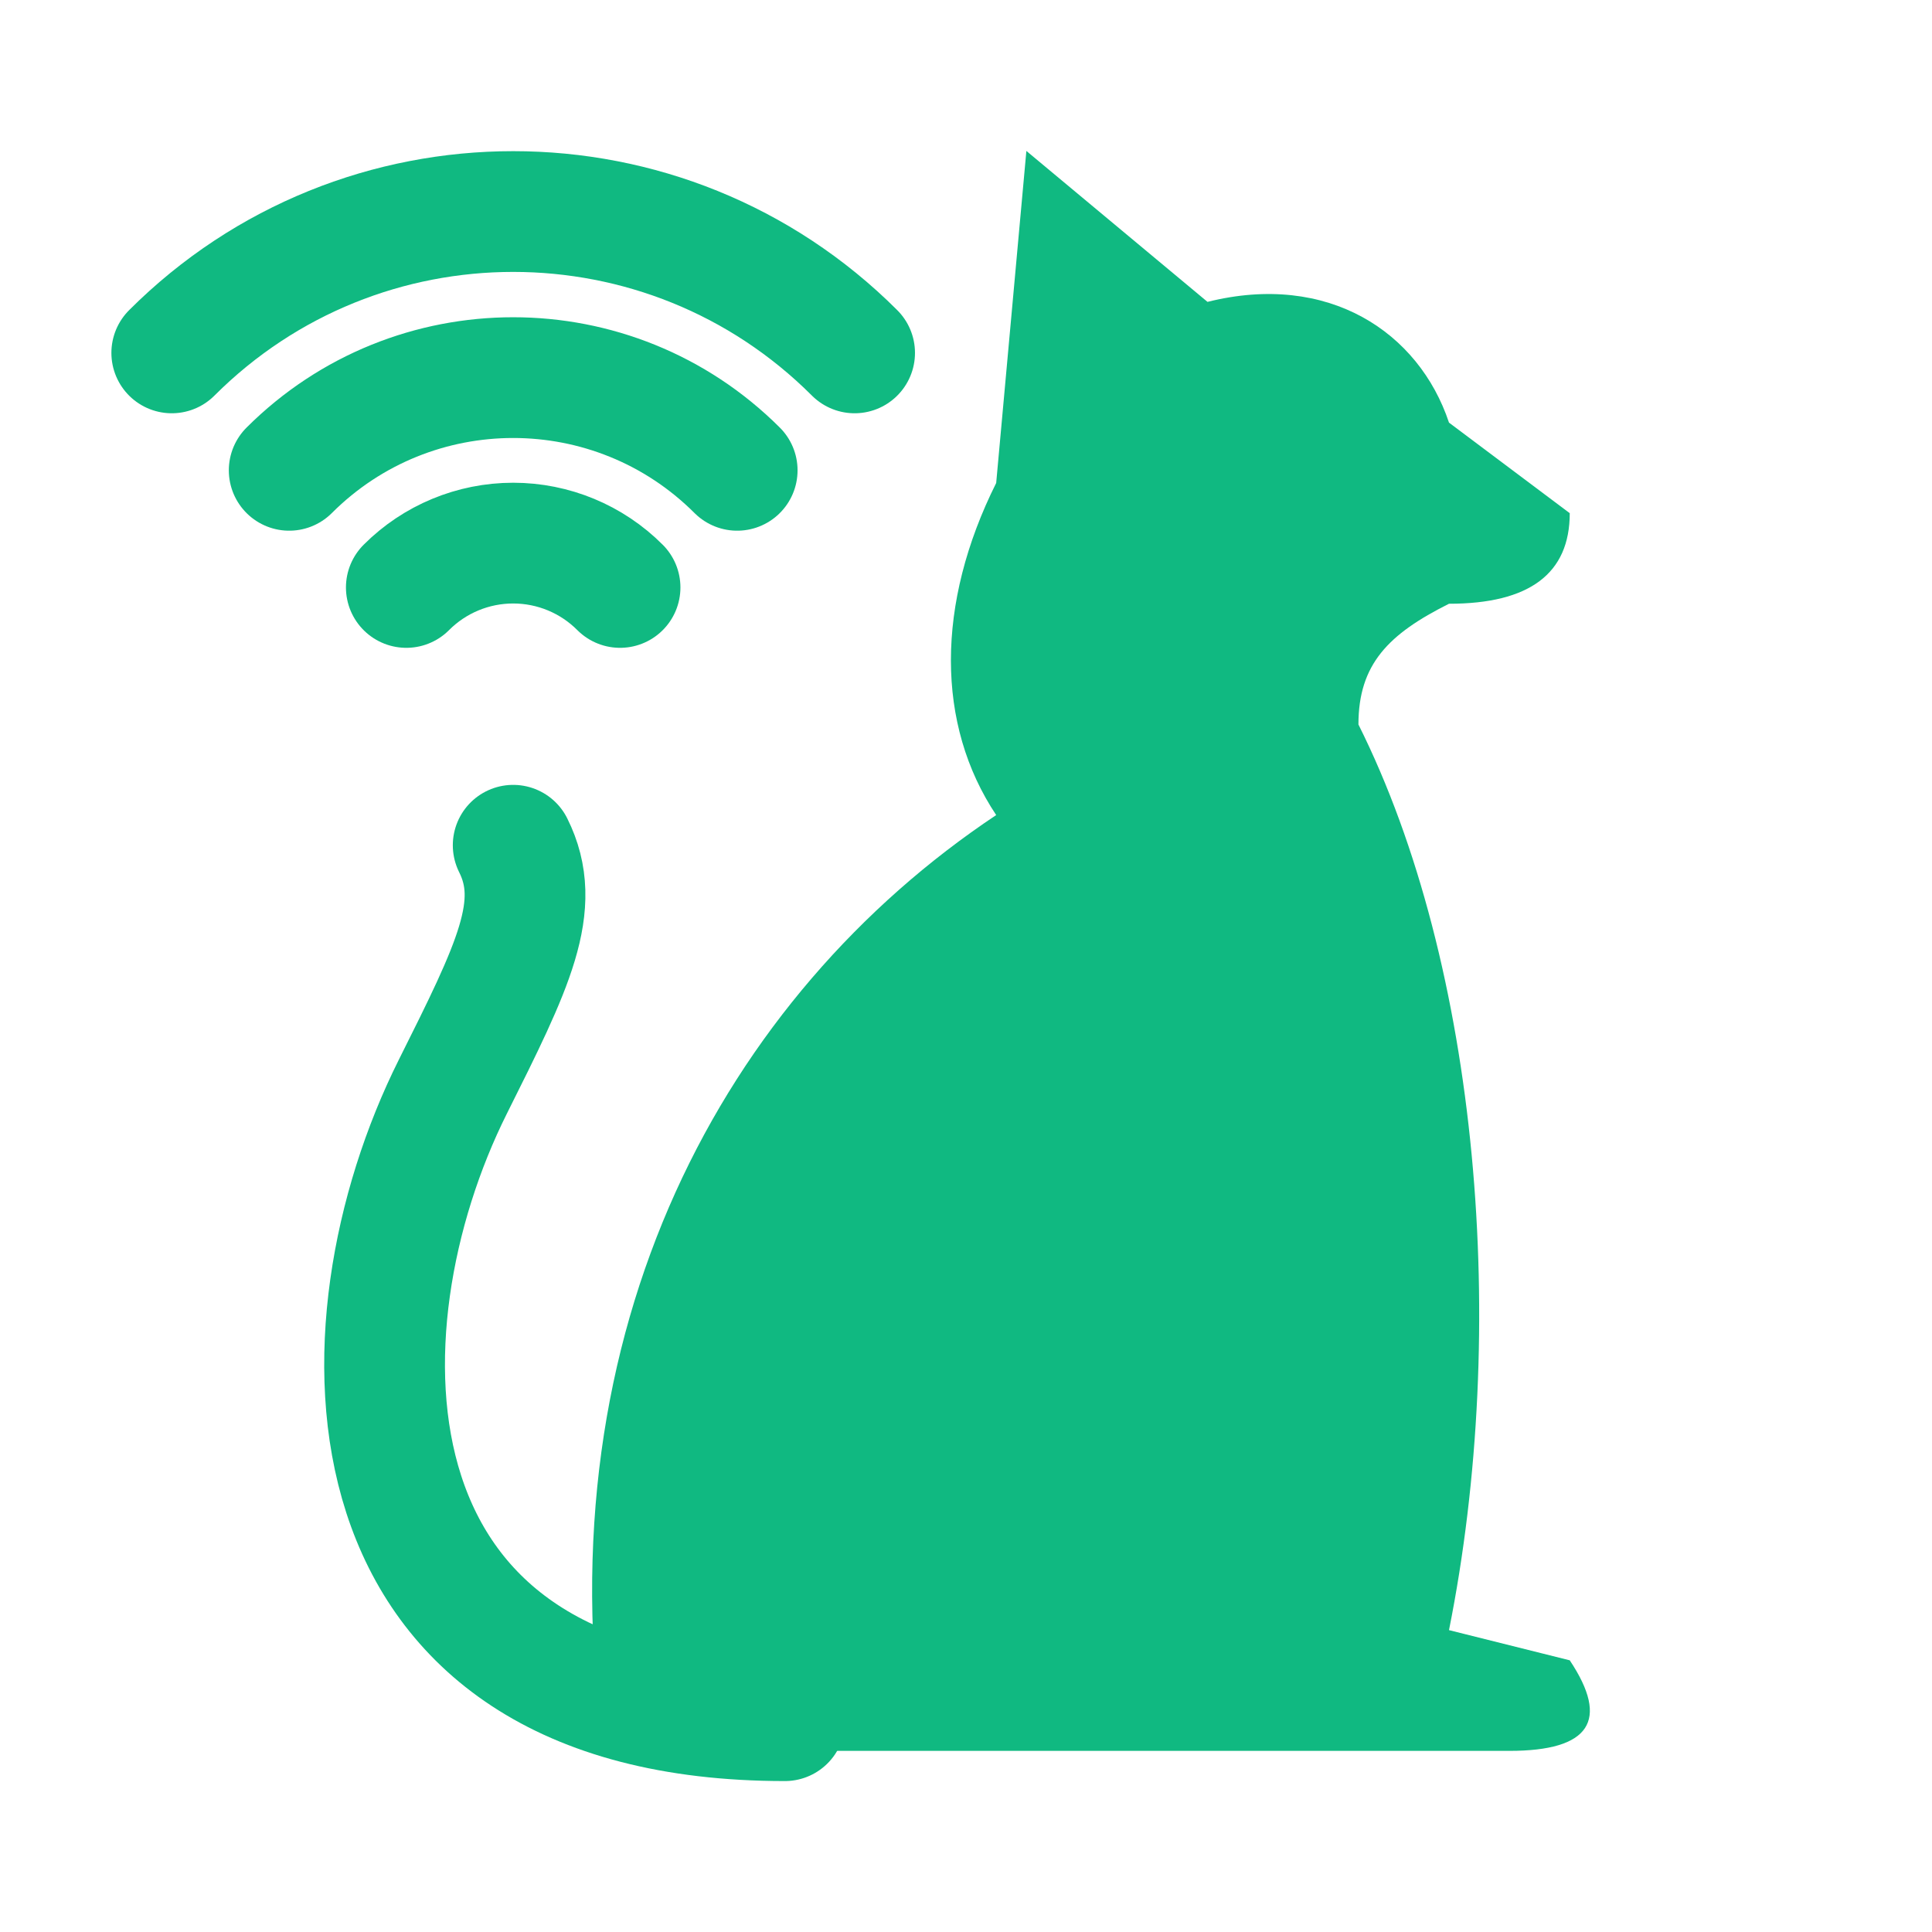
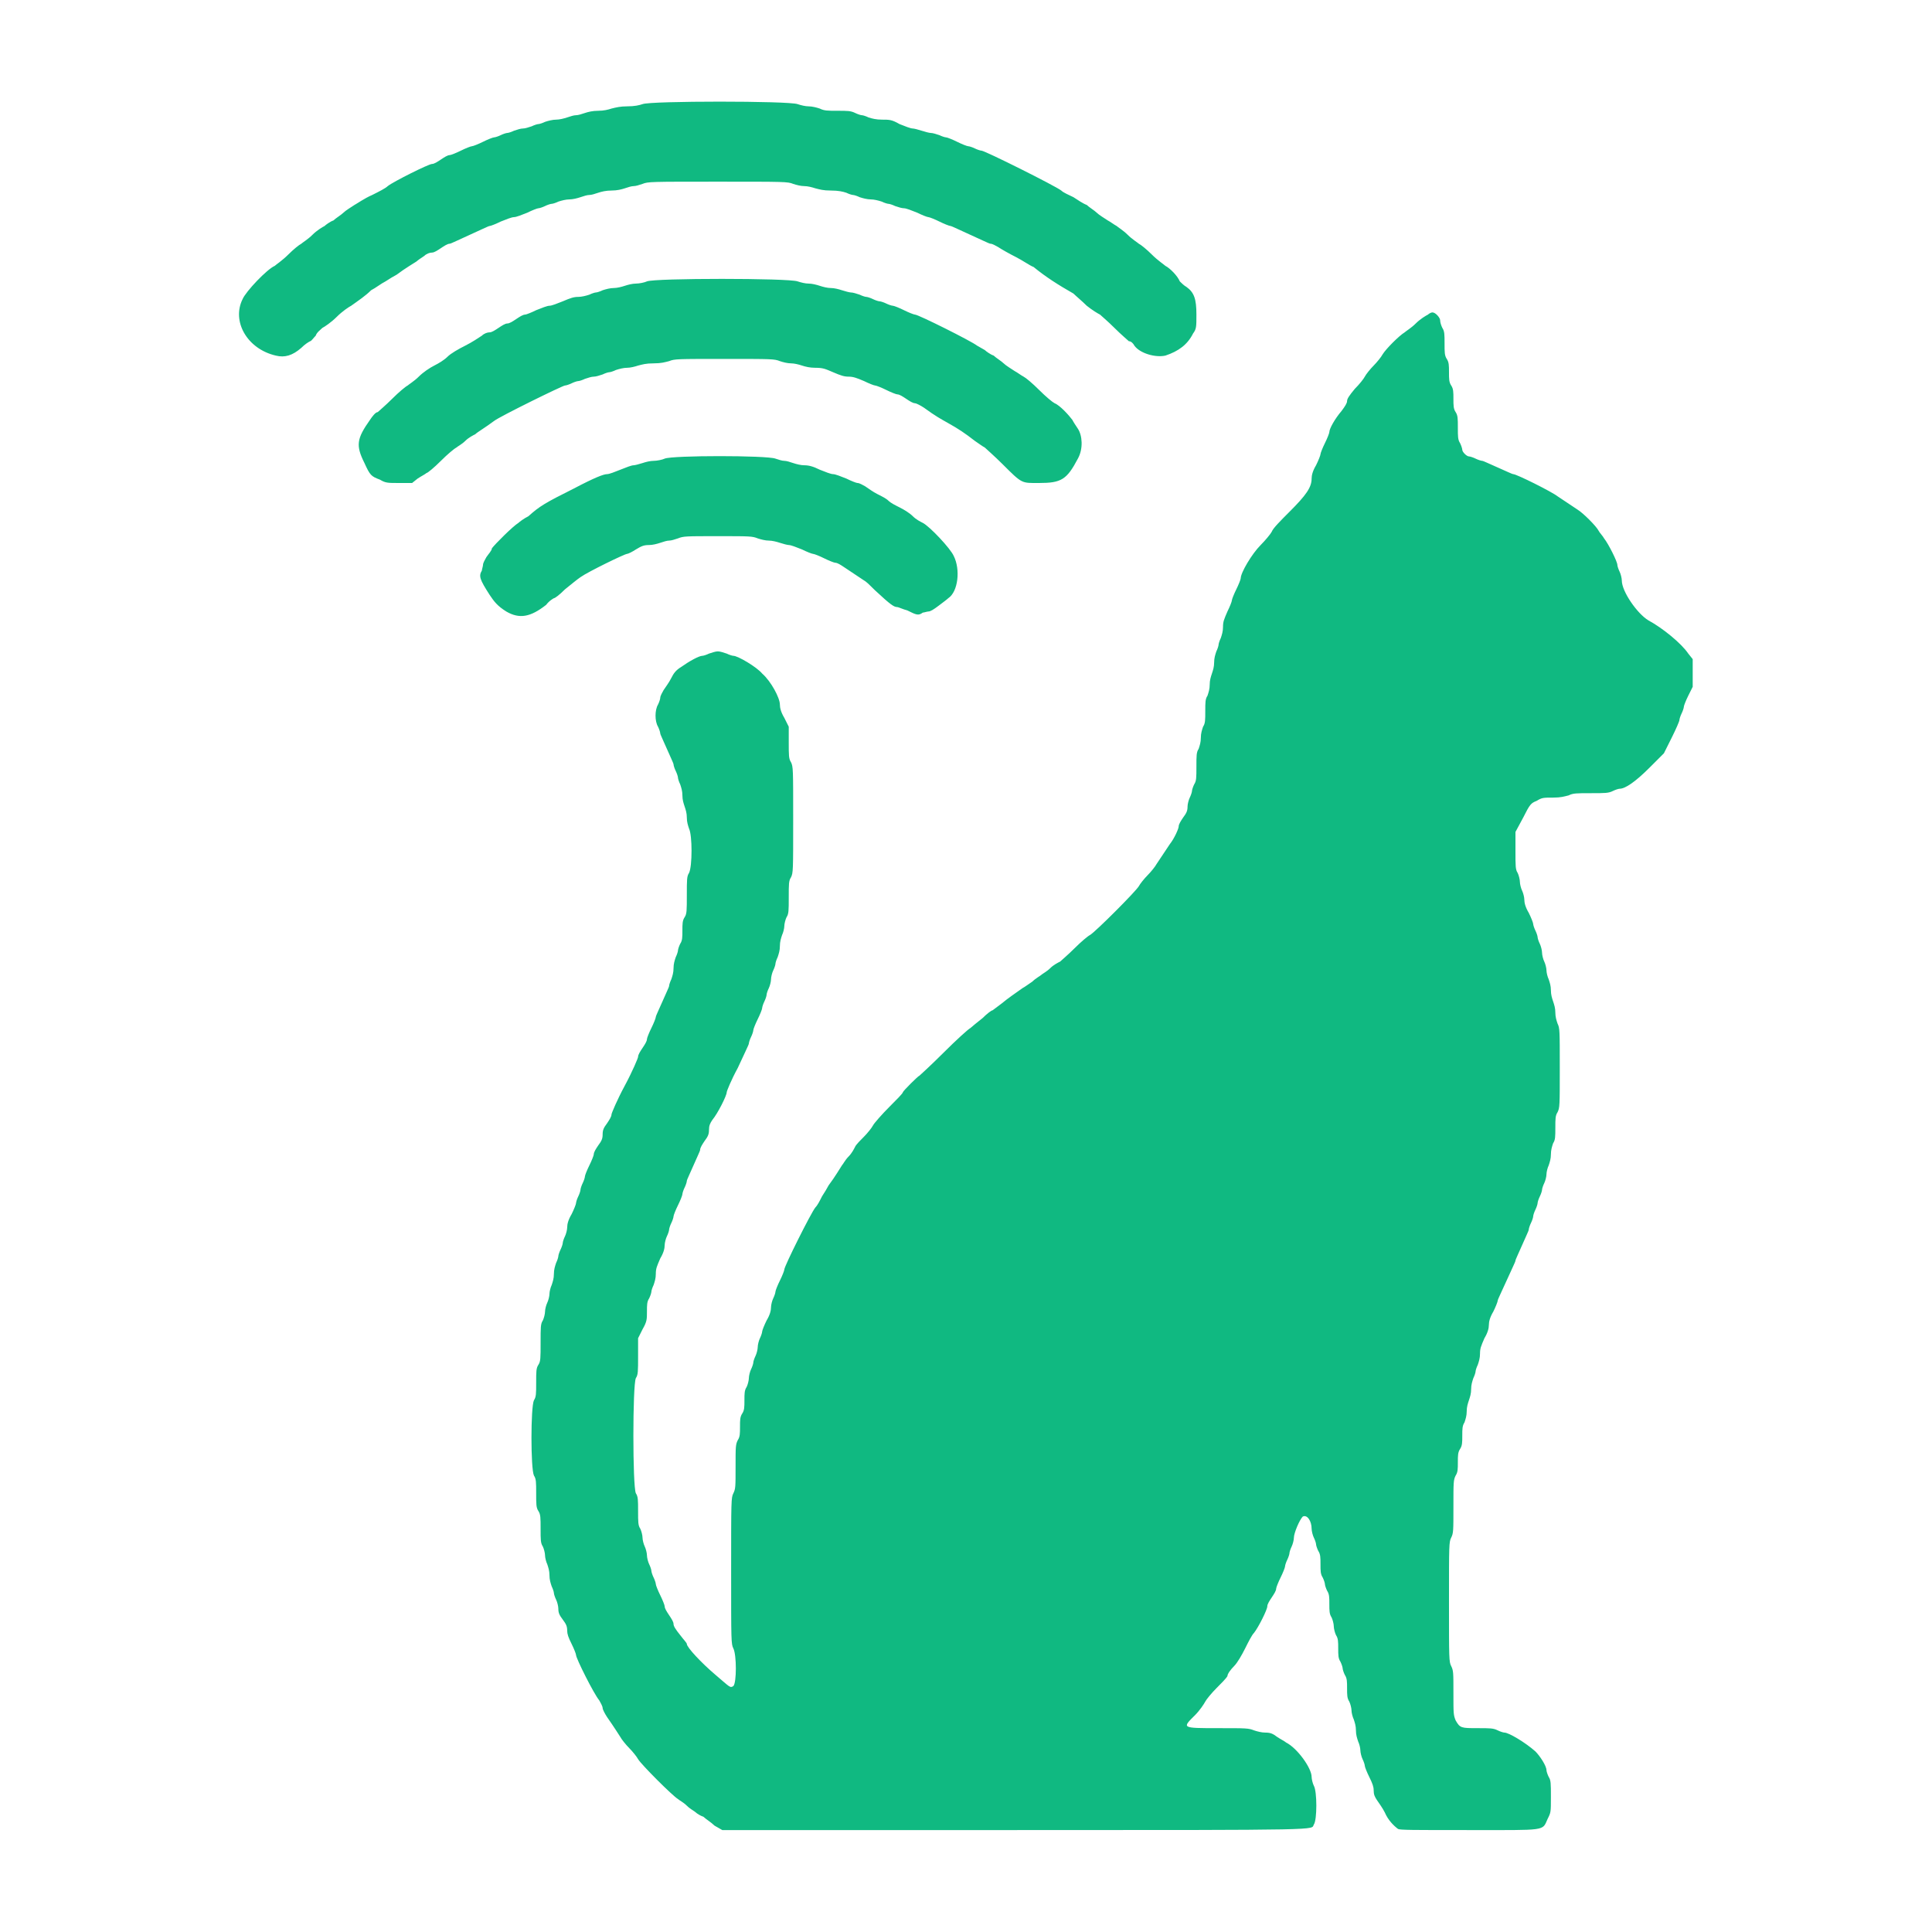
<svg xmlns="http://www.w3.org/2000/svg" viewBox="0 0 64 64">
-   <g fill="none" stroke="#10B981" stroke-width="4" stroke-linecap="round">
-     <path d="M13.46 19.46A5 5 0 0 1 20.54 19.46 M9.58 15.58A10.5 10.5 0 0 1 24.42 15.58 M5.69 11.69A16 16 0 0 1 28.31 11.69" />
-     <path d="M26 57C11 57 11 44 15 36C17 32 18 30 17 28" />
+   <g transform="scale(0.036697) translate(0,1744) scale(1,-1)">
+     <path fill="#10B981" d="M580 1650 c-3 -1 -7 -2 -14 -2 -6 0 -10 -1 -14 -2 -3 -1 -7 -2 -12 -2 -5 0 -9 -1 -12 -2 -3 -1 -6 -2 -8 -2 -2 0 -5 -1 -8 -2 -3 -1 -7 -2 -10 -2 -3 0 -7 -1 -10 -2 -2 -1 -5 -2 -6 -2 -1 0 -4 -1 -6 -2 -3 -1 -6 -2 -8 -2 -2 0 -5 -1 -8 -2 -2 -1 -5 -2 -6 -2 -1 0 -4 -1 -6 -2 -2 -1 -5 -2 -6 -2 -1 0 -6 -2 -10 -4 -4 -2 -9 -4 -10 -4 -1 0 -6 -2 -10 -4 -4 -2 -9 -4 -10 -4 -2 0 -5 -2 -8 -4 -3 -2 -6 -4 -8 -4 -3 0 -35 -16 -40 -20 -2 -2 -8 -5 -14 -8 -7 -3 -14 -8 -16 -9 -3 -2 -8 -5 -10 -7 -2 -2 -7 -5 -9 -7 -3 -1 -7 -4 -8 -5 -2 -1 -7 -4 -11 -8 -4 -4 -9 -7 -10 -8 -2 -1 -7 -5 -12 -10 -5 -5 -11 -9 -12 -10 -7 -3 -26 -23 -29 -30 -10 -20 4 -45 30 -51 8 -2 15 0 23 7 3 3 6 5 8 6 1 0 3 3 5 5 1 3 4 5 6 7 2 1 8 5 13 10 5 5 11 9 13 10 7 5 13 9 18 14 4 2 9 6 13 8 3 2 8 5 10 6 8 6 15 10 18 12 1 1 4 3 7 5 2 2 5 3 7 3 2 0 5 2 8 4 3 2 6 4 8 4 1 0 9 4 18 8 9 4 17 8 18 8 1 0 6 2 10 4 5 2 10 4 12 4 2 0 7 2 12 4 4 2 9 4 10 4 1 0 4 1 6 2 2 1 5 2 6 2 1 0 4 1 6 2 3 1 7 2 10 2 3 0 7 1 10 2 3 1 6 2 8 2 2 0 5 1 8 2 3 1 7 2 12 2 5 0 9 1 12 2 3 1 6 2 8 2 2 0 5 1 8 2 5 2 7 2 68 2 61 0 63 0 68 -2 3 -1 7 -2 10 -2 3 0 7 -1 10 -2 4 -1 7 -2 14 -2 7 0 11 -1 14 -2 2 -1 5 -2 6 -2 1 0 4 -1 6 -2 3 -1 7 -2 10 -2 3 0 7 -1 10 -2 2 -1 5 -2 6 -2 1 0 4 -1 6 -2 3 -1 6 -2 8 -2 2 0 7 -2 12 -4 4 -2 9 -4 10 -4 1 0 6 -2 10 -4 4 -2 9 -4 10 -4 1 0 9 -4 18 -8 9 -4 17 -8 18 -8 2 0 5 -2 7 -3 3 -2 10 -6 16 -9 6 -3 13 -8 16 -9 11 -9 22 -16 36 -24 2 -2 8 -7 12 -11 5 -4 10 -7 12 -8 1 -1 7 -6 13 -12 6 -6 12 -11 13 -12 2 0 4 -2 5 -4 5 -7 19 -11 28 -9 12 4 20 10 25 20 3 4 3 6 3 17 0 14 -2 20 -9 25 -2 1 -5 4 -6 5 -2 5 -9 12 -13 14 -1 1 -7 5 -12 10 -5 5 -10 9 -12 10 -1 1 -6 4 -10 8 -4 4 -9 7 -10 8 -2 1 -6 4 -8 5 -3 2 -8 5 -10 7 -2 2 -7 5 -9 7 -3 1 -9 5 -12 7 -4 2 -9 4 -11 6 -5 4 -69 36 -72 36 -1 0 -4 1 -6 2 -2 1 -5 2 -6 2 -1 0 -6 2 -10 4 -4 2 -9 4 -10 4 -1 0 -4 1 -6 2 -3 1 -6 2 -8 2 -1 0 -5 1 -8 2 -3 1 -7 2 -8 2 -2 0 -7 2 -12 4 -7 4 -9 4 -16 4 -5 0 -9 1 -12 2 -2 1 -5 2 -6 2 -1 0 -4 1 -6 2 -4 2 -7 2 -16 2 -9 0 -12 0 -16 2 -3 1 -7 2 -10 2 -3 0 -7 1 -10 2 -8 3 -133 3 -140 0z M584 1490 c-2 -1 -7 -2 -10 -2 -3 0 -7 -1 -10 -2 -3 -1 -7 -2 -10 -2 -3 0 -7 -1 -10 -2 -2 -1 -5 -2 -6 -2 -1 0 -4 -1 -6 -2 -3 -1 -7 -2 -10 -2 -4 0 -7 -1 -14 -4 -5 -2 -10 -4 -12 -4 -2 0 -7 -2 -12 -4 -4 -2 -9 -4 -10 -4 -2 0 -5 -2 -8 -4 -3 -2 -6 -4 -8 -4 -2 0 -5 -2 -8 -4 -3 -2 -6 -4 -8 -4 -2 0 -5 -1 -7 -3 -3 -2 -9 -6 -15 -9 -6 -3 -13 -7 -16 -10 -3 -3 -8 -6 -12 -8 -4 -2 -10 -6 -14 -10 -4 -4 -9 -7 -10 -8 -2 -1 -8 -6 -14 -12 -6 -6 -12 -11 -13 -12 -2 0 -5 -4 -7 -7 -12 -17 -13 -23 -5 -39 5 -11 6 -12 14 -15 5 -3 7 -3 17 -3 l12 0 5 4 c3 2 7 4 8 5 1 0 7 5 13 11 6 6 12 11 14 12 1 1 5 3 8 6 3 3 7 5 9 6 2 2 9 6 17 12 5 4 62 32 64 32 1 0 4 1 6 2 2 1 5 2 6 2 1 0 4 1 6 2 3 1 6 2 8 2 2 0 5 1 8 2 2 1 5 2 6 2 1 0 4 1 6 2 3 1 7 2 10 2 3 0 7 1 10 2 4 1 7 2 14 2 7 0 10 1 14 2 5 2 7 2 50 2 43 0 45 0 50 -2 3 -1 7 -2 10 -2 3 0 7 -1 10 -2 3 -1 7 -2 12 -2 7 0 9 -1 16 -4 7 -3 10 -4 14 -4 4 0 7 -1 14 -4 4 -2 9 -4 10 -4 1 0 6 -2 10 -4 4 -2 9 -4 10 -4 2 0 5 -2 8 -4 3 -2 6 -4 8 -4 1 0 5 -2 8 -4 11 -8 15 -10 22 -14 9 -5 15 -9 24 -16 3 -2 7 -5 9 -6 1 -1 9 -8 16 -15 18 -18 17 -17 33 -17 20 0 25 3 35 22 5 9 4 21 0 27 -2 3 -4 6 -5 8 -3 4 -11 13 -16 15 -2 1 -8 6 -14 12 -6 6 -12 11 -14 12 -2 1 -6 4 -8 5 -3 2 -8 5 -10 7 -2 2 -7 5 -9 7 -3 1 -7 4 -8 5 -2 1 -5 3 -7 4 -5 4 -53 28 -56 28 -1 0 -6 2 -10 4 -4 2 -9 4 -10 4 -1 0 -4 1 -6 2 -2 1 -5 2 -6 2 -1 0 -4 1 -6 2 -2 1 -5 2 -6 2 -1 0 -4 1 -6 2 -3 1 -6 2 -8 2 -1 0 -5 1 -8 2 -3 1 -7 2 -10 2 -3 0 -7 1 -10 2 -3 1 -7 2 -10 2 -3 0 -7 1 -10 2 -8 3 -129 3 -136 0z M1289 1460 c-2 -1 -7 -4 -11 -8 -4 -4 -9 -7 -10 -8 -5 -3 -17 -15 -20 -20 -1 -2 -5 -7 -8 -10 -3 -3 -7 -8 -8 -10 -1 -2 -5 -7 -9 -11 -5 -6 -7 -9 -7 -11 0 -2 -2 -5 -5 -9 -6 -7 -11 -16 -11 -19 0 -1 -2 -6 -4 -10 -2 -4 -4 -9 -4 -10 0 -1 -2 -6 -4 -10 -3 -5 -4 -9 -4 -12 0 -8 -5 -15 -20 -30 -8 -8 -15 -15 -16 -18 -1 -2 -6 -8 -10 -12 -8 -8 -18 -25 -18 -30 0 -1 -2 -6 -4 -10 -2 -4 -4 -9 -4 -10 0 -1 -2 -6 -4 -10 -3 -7 -4 -9 -4 -14 0 -4 -1 -7 -2 -10 -1 -2 -2 -5 -2 -6 0 -1 -1 -4 -2 -6 -1 -3 -2 -6 -2 -10 0 -4 -1 -7 -2 -10 -1 -3 -2 -6 -2 -10 0 -4 -1 -7 -2 -10 -2 -3 -2 -6 -2 -14 0 -8 0 -11 -2 -14 -1 -3 -2 -6 -2 -10 0 -4 -1 -7 -2 -10 -2 -3 -2 -6 -2 -16 0 -10 0 -13 -2 -16 -1 -2 -2 -5 -2 -6 0 -1 -1 -4 -2 -6 -1 -2 -2 -6 -2 -8 0 -4 -1 -6 -4 -10 -2 -3 -4 -6 -4 -8 0 -2 -4 -11 -8 -16 -6 -9 -10 -15 -12 -18 -1 -2 -5 -7 -8 -10 -3 -3 -7 -8 -8 -10 -3 -5 -39 -41 -44 -44 -2 -1 -8 -6 -14 -12 -6 -6 -12 -11 -13 -12 -2 -1 -6 -3 -9 -6 -3 -3 -7 -5 -8 -6 -1 -1 -5 -3 -8 -6 -3 -2 -7 -5 -9 -6 -7 -5 -13 -9 -19 -14 -4 -3 -8 -6 -8 -6 -1 0 -5 -3 -9 -7 -5 -4 -10 -8 -11 -9 -2 -1 -13 -11 -24 -22 -12 -12 -22 -21 -22 -21 -1 0 -15 -14 -15 -15 0 -1 -6 -7 -12 -13 -7 -7 -14 -15 -15 -17 -1 -2 -5 -7 -8 -10 -3 -3 -7 -7 -8 -9 -1 -2 -3 -6 -6 -9 -3 -3 -5 -7 -6 -8 -2 -3 -6 -10 -12 -18 -1 -2 -4 -7 -6 -10 -2 -4 -4 -8 -6 -10 -4 -5 -28 -53 -28 -56 0 -1 -2 -6 -4 -10 -2 -4 -4 -9 -4 -10 0 -1 -1 -4 -2 -6 -1 -2 -2 -6 -2 -8 0 -3 -1 -7 -4 -12 -2 -4 -4 -9 -4 -10 0 -1 -1 -4 -2 -6 -1 -2 -2 -6 -2 -8 0 -2 -1 -6 -2 -8 -1 -2 -2 -5 -2 -6 0 -1 -1 -4 -2 -6 -1 -2 -2 -6 -2 -8 0 -2 -1 -6 -2 -8 -2 -3 -2 -6 -2 -12 0 -6 0 -9 -2 -12 -2 -3 -2 -6 -2 -12 0 -6 0 -9 -2 -12 -2 -4 -2 -6 -2 -24 0 -18 0 -20 -2 -24 -2 -4 -2 -6 -2 -70 0 -64 0 -66 2 -70 3 -6 3 -31 0 -34 -3 -2 -3 -1 -16 10 -13 11 -26 25 -26 28 0 1 -3 4 -6 8 -4 5 -6 8 -6 10 0 2 -2 5 -4 8 -2 3 -4 6 -4 8 0 1 -2 6 -4 10 -2 4 -4 9 -4 10 0 1 -1 4 -2 6 -1 2 -2 5 -2 6 0 1 -1 4 -2 6 -1 2 -2 6 -2 8 0 2 -1 6 -2 8 -1 2 -2 6 -2 8 0 2 -1 6 -2 8 -2 3 -2 6 -2 16 0 10 0 13 -2 16 -3 6 -3 98 0 104 2 3 2 6 2 20 l0 16 4 8 c4 7 4 9 4 16 0 6 0 9 2 12 1 2 2 5 2 6 0 1 1 4 2 6 1 3 2 6 2 10 0 5 1 7 4 14 3 5 4 9 4 12 0 2 1 6 2 8 1 2 2 5 2 6 0 1 1 4 2 6 1 2 2 5 2 6 0 1 2 6 4 10 2 4 4 9 4 10 0 1 1 4 2 6 1 2 2 5 2 6 0 1 3 7 6 14 3 7 6 13 6 14 0 2 2 5 4 8 3 4 4 6 4 10 0 4 1 6 3 9 5 6 13 22 13 25 0 1 4 11 10 22 5 11 10 21 10 22 0 1 1 4 2 6 1 2 2 5 2 6 0 1 2 6 4 10 2 4 4 9 4 10 0 1 1 4 2 6 1 2 2 5 2 6 0 1 1 4 2 6 1 2 2 6 2 8 0 2 1 6 2 8 1 2 2 5 2 6 0 1 1 4 2 6 1 3 2 6 2 10 0 4 1 7 2 10 1 2 2 6 2 8 0 2 1 6 2 8 2 3 2 6 2 18 0 12 0 15 2 18 2 4 2 6 2 52 0 46 0 48 -2 52 -2 3 -2 6 -2 18 l0 14 -4 8 c-3 5 -4 9 -4 12 0 6 -8 21 -16 28 -5 6 -22 16 -26 16 -1 0 -4 1 -6 2 -3 1 -6 2 -8 2 -2 0 -5 -1 -8 -2 -2 -1 -5 -2 -6 -2 -3 0 -12 -5 -19 -10 -5 -3 -7 -6 -9 -10 -2 -4 -5 -8 -7 -11 -1 -2 -3 -5 -3 -7 0 -1 -1 -4 -2 -6 -3 -5 -3 -15 0 -20 1 -2 2 -5 2 -6 0 -1 3 -7 6 -14 3 -7 6 -13 6 -14 0 -1 1 -4 2 -6 1 -2 2 -5 2 -6 0 -1 1 -4 2 -6 1 -3 2 -6 2 -10 0 -4 1 -7 2 -10 1 -3 2 -6 2 -10 0 -4 1 -7 2 -10 3 -6 3 -34 0 -40 -2 -3 -2 -6 -2 -20 0 -14 0 -17 -2 -20 -2 -3 -2 -6 -2 -12 0 -6 0 -9 -2 -12 -1 -2 -2 -5 -2 -6 0 -1 -1 -4 -2 -6 -1 -3 -2 -6 -2 -10 0 -4 -1 -7 -2 -10 -1 -2 -2 -5 -2 -6 0 -1 -3 -7 -6 -14 -3 -7 -6 -13 -6 -14 0 -1 -2 -6 -4 -10 -2 -4 -4 -9 -4 -10 0 -2 -2 -5 -4 -8 -2 -3 -4 -6 -4 -8 0 -1 -5 -13 -12 -26 -7 -13 -12 -25 -12 -26 0 -2 -2 -5 -4 -8 -3 -4 -4 -6 -4 -10 0 -4 -1 -6 -4 -10 -2 -3 -4 -6 -4 -8 0 -1 -2 -6 -4 -10 -2 -4 -4 -9 -4 -10 0 -1 -1 -4 -2 -6 -1 -2 -2 -5 -2 -6 0 -1 -1 -4 -2 -6 -1 -2 -2 -5 -2 -6 0 -1 -2 -6 -4 -10 -3 -5 -4 -9 -4 -12 0 -2 -1 -6 -2 -8 -1 -2 -2 -5 -2 -6 0 -1 -1 -4 -2 -6 -1 -2 -2 -5 -2 -6 0 -1 -1 -4 -2 -6 -1 -3 -2 -6 -2 -10 0 -4 -1 -7 -2 -10 -1 -2 -2 -6 -2 -8 0 -2 -1 -6 -2 -8 -1 -2 -2 -6 -2 -8 0 -2 -1 -6 -2 -8 -2 -3 -2 -6 -2 -20 0 -14 0 -17 -2 -20 -2 -3 -2 -6 -2 -16 0 -10 0 -13 -2 -16 -3 -6 -3 -62 0 -68 2 -3 2 -6 2 -16 0 -10 0 -13 2 -16 2 -3 2 -6 2 -16 0 -10 0 -13 2 -16 1 -2 2 -6 2 -8 0 -2 1 -6 2 -8 1 -3 2 -6 2 -10 0 -4 1 -7 2 -10 1 -2 2 -5 2 -6 0 -1 1 -4 2 -6 1 -2 2 -6 2 -8 0 -4 1 -6 4 -10 3 -4 4 -6 4 -10 0 -3 1 -6 4 -12 2 -4 4 -9 4 -10 0 -3 16 -35 21 -41 1 -2 3 -5 3 -7 0 -1 2 -5 4 -8 7 -10 10 -15 12 -18 1 -2 5 -7 8 -10 3 -3 7 -8 8 -10 3 -5 31 -33 36 -36 1 -1 5 -3 8 -6 3 -3 7 -5 8 -6 1 -1 4 -3 7 -4 2 -2 7 -5 10 -8 l7 -4 264 0 c286 0 267 0 270 5 3 4 3 30 0 35 -1 2 -2 6 -2 8 0 8 -13 26 -23 31 -1 1 -5 3 -8 5 -4 3 -6 4 -11 4 -3 0 -7 1 -10 2 -5 2 -7 2 -32 2 -34 0 -33 0 -21 12 4 4 8 10 9 12 1 2 6 8 10 12 4 4 9 9 10 11 0 2 3 6 6 9 3 3 7 10 10 16 3 6 6 12 8 14 4 5 12 21 12 24 0 2 2 5 4 8 2 3 4 6 4 8 0 1 2 6 4 10 2 4 4 9 4 10 0 1 1 4 2 6 1 2 2 5 2 6 0 1 1 4 2 6 1 2 2 6 2 8 0 4 5 16 8 19 4 2 8 -4 8 -11 0 -2 1 -6 2 -8 1 -2 2 -5 2 -6 0 -1 1 -4 2 -6 2 -3 2 -6 2 -12 0 -6 0 -9 2 -12 1 -2 2 -5 2 -6 0 -1 1 -4 2 -6 2 -3 2 -6 2 -12 0 -6 0 -9 2 -12 1 -2 2 -6 2 -8 0 -2 1 -6 2 -8 2 -3 2 -6 2 -12 0 -6 0 -9 2 -12 1 -2 2 -5 2 -6 0 -1 1 -4 2 -6 2 -3 2 -6 2 -12 0 -6 0 -9 2 -12 1 -2 2 -6 2 -8 0 -2 1 -6 2 -8 1 -3 2 -6 2 -10 0 -4 1 -7 2 -10 1 -2 2 -6 2 -8 0 -2 1 -6 2 -8 1 -2 2 -5 2 -6 0 -1 2 -6 4 -10 3 -6 4 -9 4 -12 0 -4 1 -6 3 -9 2 -3 5 -7 7 -11 3 -7 8 -12 12 -15 2 -1 13 -1 64 -1 71 0 66 -1 71 10 3 6 3 6 3 20 0 12 0 15 -2 18 -1 2 -2 5 -2 6 0 4 -6 13 -10 17 -9 8 -24 17 -28 17 -1 0 -4 1 -6 2 -4 2 -7 2 -18 2 -15 0 -16 0 -20 7 -2 5 -2 6 -2 25 0 18 0 20 -2 24 -2 4 -2 6 -2 58 0 52 0 54 2 58 2 4 2 6 2 28 0 22 0 24 2 28 2 3 2 6 2 12 0 6 0 9 2 12 2 3 2 6 2 12 0 6 0 9 2 12 1 3 2 6 2 10 0 4 1 7 2 10 1 3 2 6 2 10 0 4 1 7 2 10 1 2 2 5 2 6 0 1 1 4 2 6 1 3 2 6 2 10 0 5 1 7 4 14 3 5 4 9 4 12 0 3 1 7 4 12 2 4 4 9 4 10 0 1 4 9 8 18 4 9 8 17 8 18 0 1 3 7 6 14 3 7 6 13 6 14 0 1 1 4 2 6 1 2 2 5 2 6 0 1 1 4 2 6 1 2 2 5 2 6 0 1 1 4 2 6 1 2 2 5 2 6 0 1 1 4 2 6 1 2 2 6 2 8 0 2 1 6 2 8 1 3 2 6 2 10 0 4 1 7 2 10 2 3 2 6 2 14 0 8 0 11 2 14 2 4 2 6 2 40 0 34 0 36 -2 40 -1 3 -2 6 -2 10 0 4 -1 7 -2 10 -1 3 -2 6 -2 10 0 4 -1 7 -2 10 -1 2 -2 6 -2 8 0 2 -1 6 -2 8 -1 2 -2 6 -2 8 0 2 -1 6 -2 8 -1 2 -2 5 -2 6 0 1 -1 4 -2 6 -1 2 -2 5 -2 6 0 1 -2 6 -4 10 -3 5 -4 9 -4 12 0 2 -1 6 -2 8 -1 2 -2 6 -2 8 0 2 -1 6 -2 8 -2 3 -2 6 -2 20 l0 17 7 13 c6 12 7 13 12 15 5 3 6 3 15 3 7 0 10 1 14 2 4 2 7 2 20 2 13 0 16 0 20 2 2 1 5 2 6 2 5 0 14 6 27 19 l13 13 7 14 c4 8 7 15 7 16 0 1 1 4 2 6 1 2 2 5 2 6 0 1 2 6 4 10 l4 8 0 12 0 13 -4 5 c-6 9 -23 23 -36 30 -10 6 -24 26 -24 36 0 2 -1 6 -2 8 -1 2 -2 5 -2 6 0 3 -8 19 -12 24 -1 2 -4 5 -5 7 -2 4 -14 16 -19 19 -3 2 -9 6 -18 12 -5 4 -37 20 -40 20 -1 0 -7 3 -14 6 -7 3 -13 6 -14 6 -1 0 -4 1 -6 2 -2 1 -5 2 -6 2 -2 0 -6 4 -6 6 0 1 -1 4 -2 6 -2 3 -2 6 -2 14 0 8 0 11 -2 14 -2 3 -2 6 -2 12 0 6 0 9 -2 12 -2 3 -2 6 -2 12 0 6 0 9 -2 12 -2 3 -2 6 -2 14 0 8 0 11 -2 14 -1 2 -2 5 -2 7 0 2 -4 7 -7 7 -1 0 -3 -1 -4 -2z M600 1330 c-2 -1 -7 -2 -10 -2 -3 0 -7 -1 -10 -2 -3 -1 -7 -2 -8 -2 -2 0 -7 -2 -12 -4 -5 -2 -10 -4 -12 -4 -3 0 -11 -3 -30 -13 -26 -13 -31 -16 -41 -25 -4 -2 -8 -5 -9 -6 -5 -3 -21 -19 -24 -23 0 -2 -3 -5 -5 -8 -1 -2 -3 -5 -3 -7 0 -1 -1 -4 -1 -5 -3 -5 -2 -8 7 -22 4 -6 7 -10 15 -15 12 -7 22 -5 36 6 3 4 7 6 7 6 1 0 5 3 10 8 5 4 11 9 14 11 7 5 40 21 42 21 1 0 5 2 8 4 5 3 7 4 12 4 3 0 7 1 10 2 3 1 6 2 8 2 2 0 5 1 8 2 5 2 7 2 36 2 29 0 31 0 36 -2 3 -1 7 -2 10 -2 3 0 7 -1 10 -2 3 -1 7 -2 8 -2 2 0 7 -2 12 -4 4 -2 9 -4 10 -4 1 0 6 -2 10 -4 4 -2 9 -4 10 -4 2 0 5 -2 8 -4 6 -4 12 -8 18 -12 2 -1 6 -5 10 -9 14 -13 17 -15 20 -15 1 0 5 -2 9 -3 8 -4 10 -5 14 -2 1 0 4 1 5 1 2 0 5 2 9 5 4 3 8 6 9 7 9 6 11 26 5 38 -3 7 -22 27 -28 30 -2 1 -6 3 -9 6 -3 3 -8 6 -12 8 -4 2 -8 4 -10 6 -2 2 -6 4 -10 6 -4 2 -8 5 -11 7 -2 1 -5 3 -7 3 -1 0 -6 2 -10 4 -5 2 -10 4 -12 4 -2 0 -7 2 -12 4 -6 3 -10 4 -14 4 -3 0 -7 1 -10 2 -3 1 -6 2 -8 2 -2 0 -5 1 -8 2 -8 3 -93 3 -100 0z" />
  </g>
-   <path fill="#10B981" d="M20 58C18 44 24 33 33 27C31 24 31 20 33 16L34 5L40 10C44 9 47 11 48 14L52 17Q52 20 48 20C46 21 45 22 45 24C49 32 50 44 48 54L52 55Q54 58 50 58Z" />
</svg>
